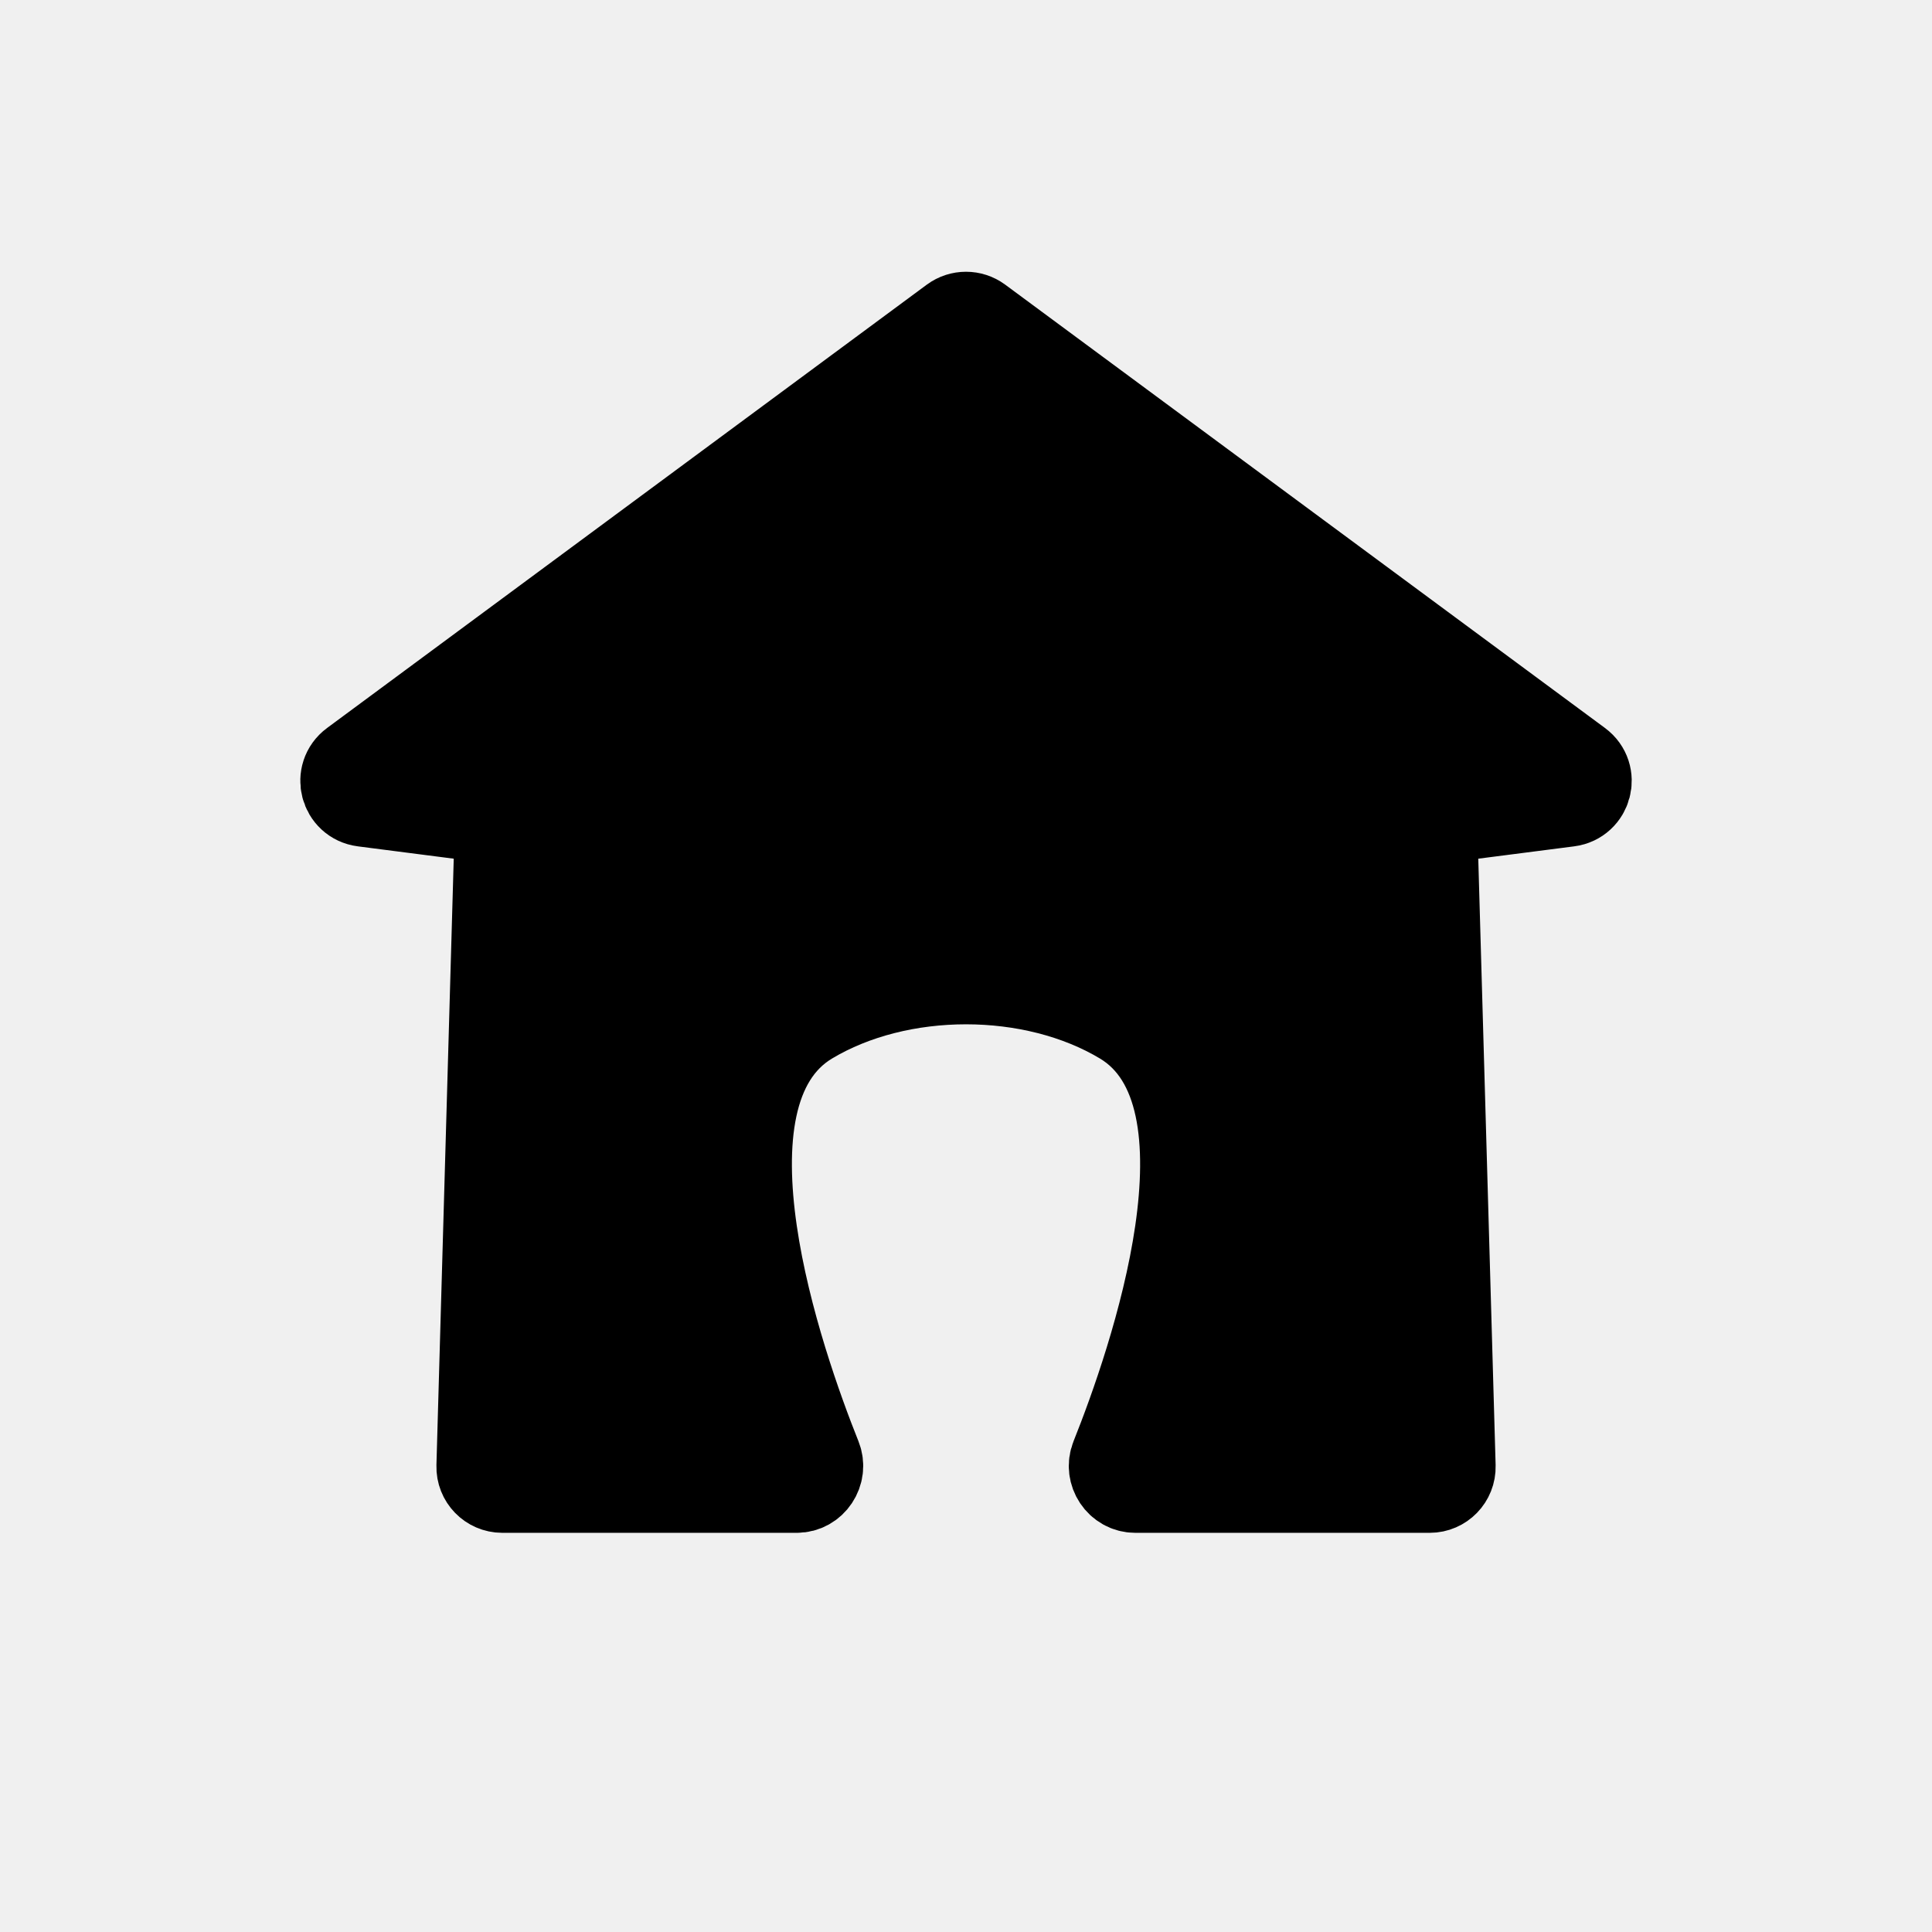
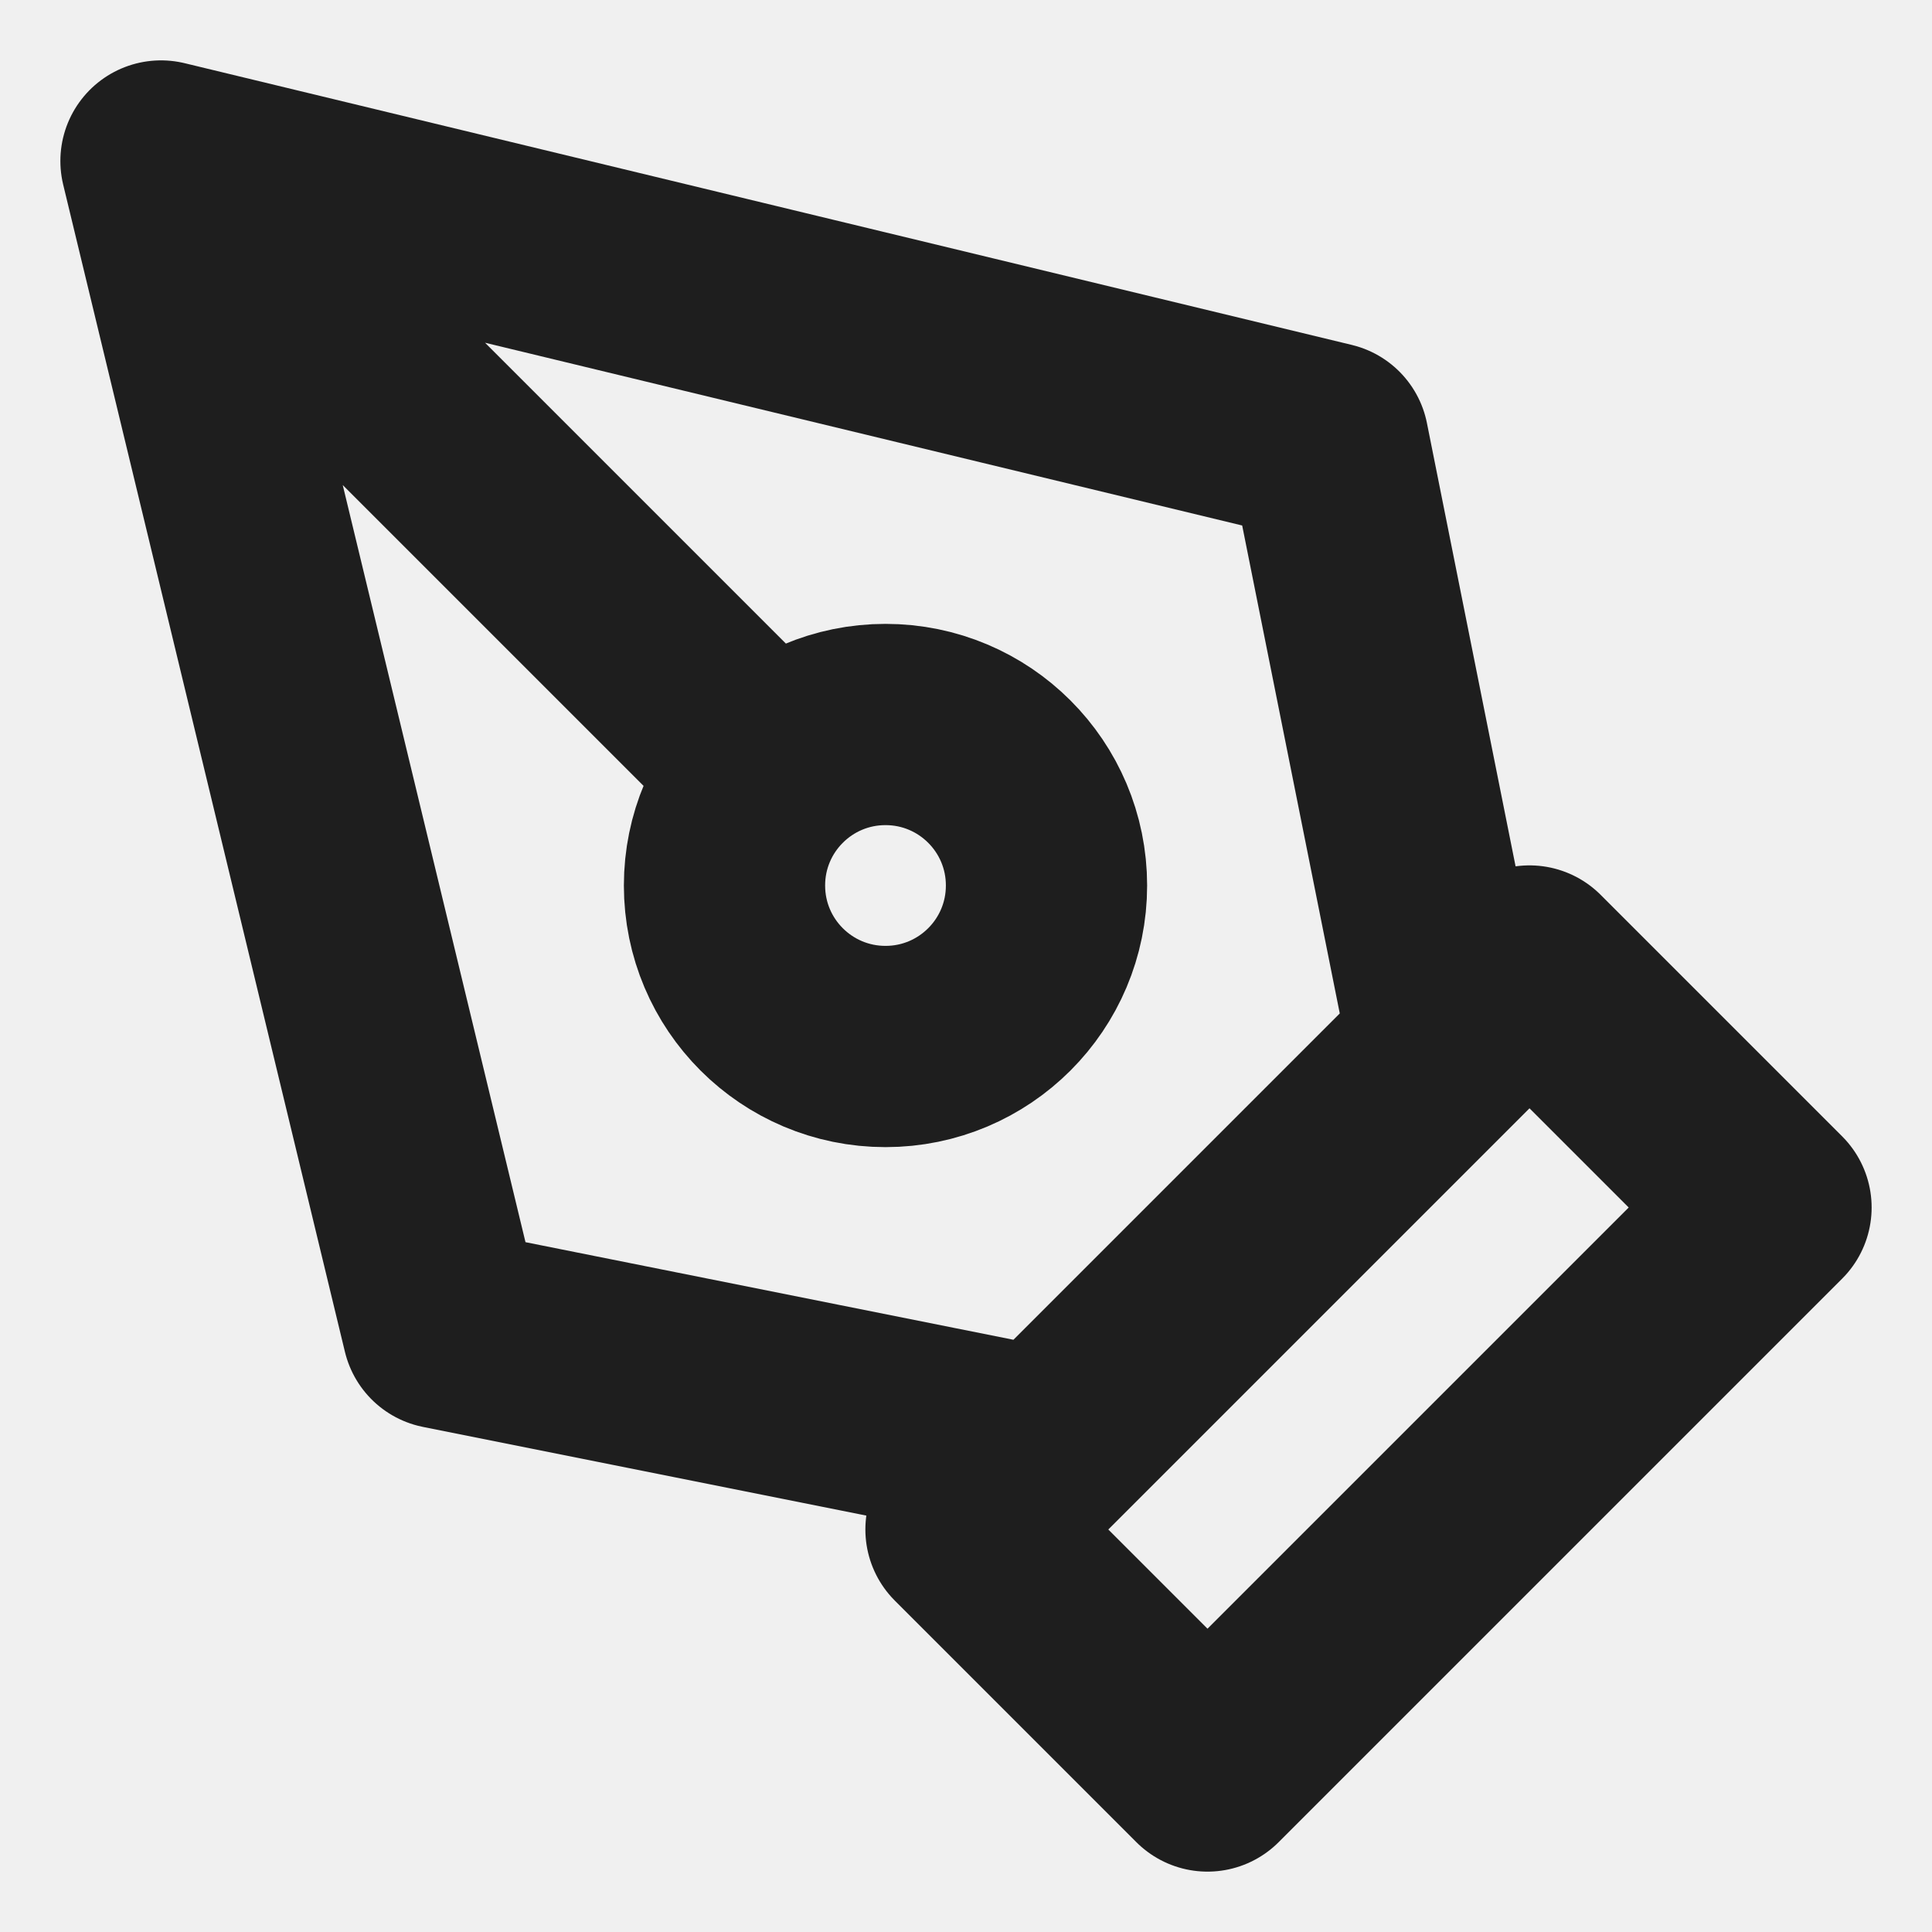
- <svg xmlns="http://www.w3.org/2000/svg" width="36" height="36" viewBox="0 0 36 36" fill="none">
-   <path d="M17.746 5.948L6.571 14.209C6.261 14.438 6.388 14.927 6.77 14.976L8.892 15.249C9.11 15.277 9.271 15.465 9.265 15.685L8.933 27.321C8.926 27.562 9.119 27.761 9.36 27.761H14.845C15.155 27.761 15.367 27.441 15.252 27.152C14.553 25.404 12.809 20.407 15.092 19.037C16.762 18.035 19.239 18.035 20.908 19.037C23.192 20.407 21.447 25.404 20.748 27.152C20.633 27.441 20.845 27.761 21.156 27.761H26.641C26.881 27.761 27.075 27.562 27.068 27.321L26.735 15.685C26.729 15.465 26.89 15.277 27.108 15.249L29.23 14.976C29.612 14.927 29.74 14.438 29.43 14.209L18.254 5.948C18.103 5.837 17.897 5.837 17.746 5.948Z" fill="black" stroke="black" stroke-width="1.602" />
+ <svg xmlns="http://www.w3.org/2000/svg" width="24" height="24" viewBox="0 0 24 24" fill="none">
+   <g clip-path="url(#clip0_697_57)">
+     <path d="M2 2L16.5 5.5L18 13L13 18L5.5 16.5L2 2ZM2 2L9.586 9.586M12 19L19 12L22 15L15 22L12 19ZM13 11C13 12.105 12.105 13 11 13C9.895 13 9 12.105 9 11C9 9.895 9.895 9 11 9C12.105 9 13 9.895 13 11Z" stroke="#1E1E1E" stroke-width="2.5" stroke-linecap="round" stroke-linejoin="round" />
+   </g>
+   <defs>
+     <clipPath id="clip0_697_57">
+       <rect width="24" height="24" fill="white" />
+     </clipPath>
+   </defs>
</svg>
